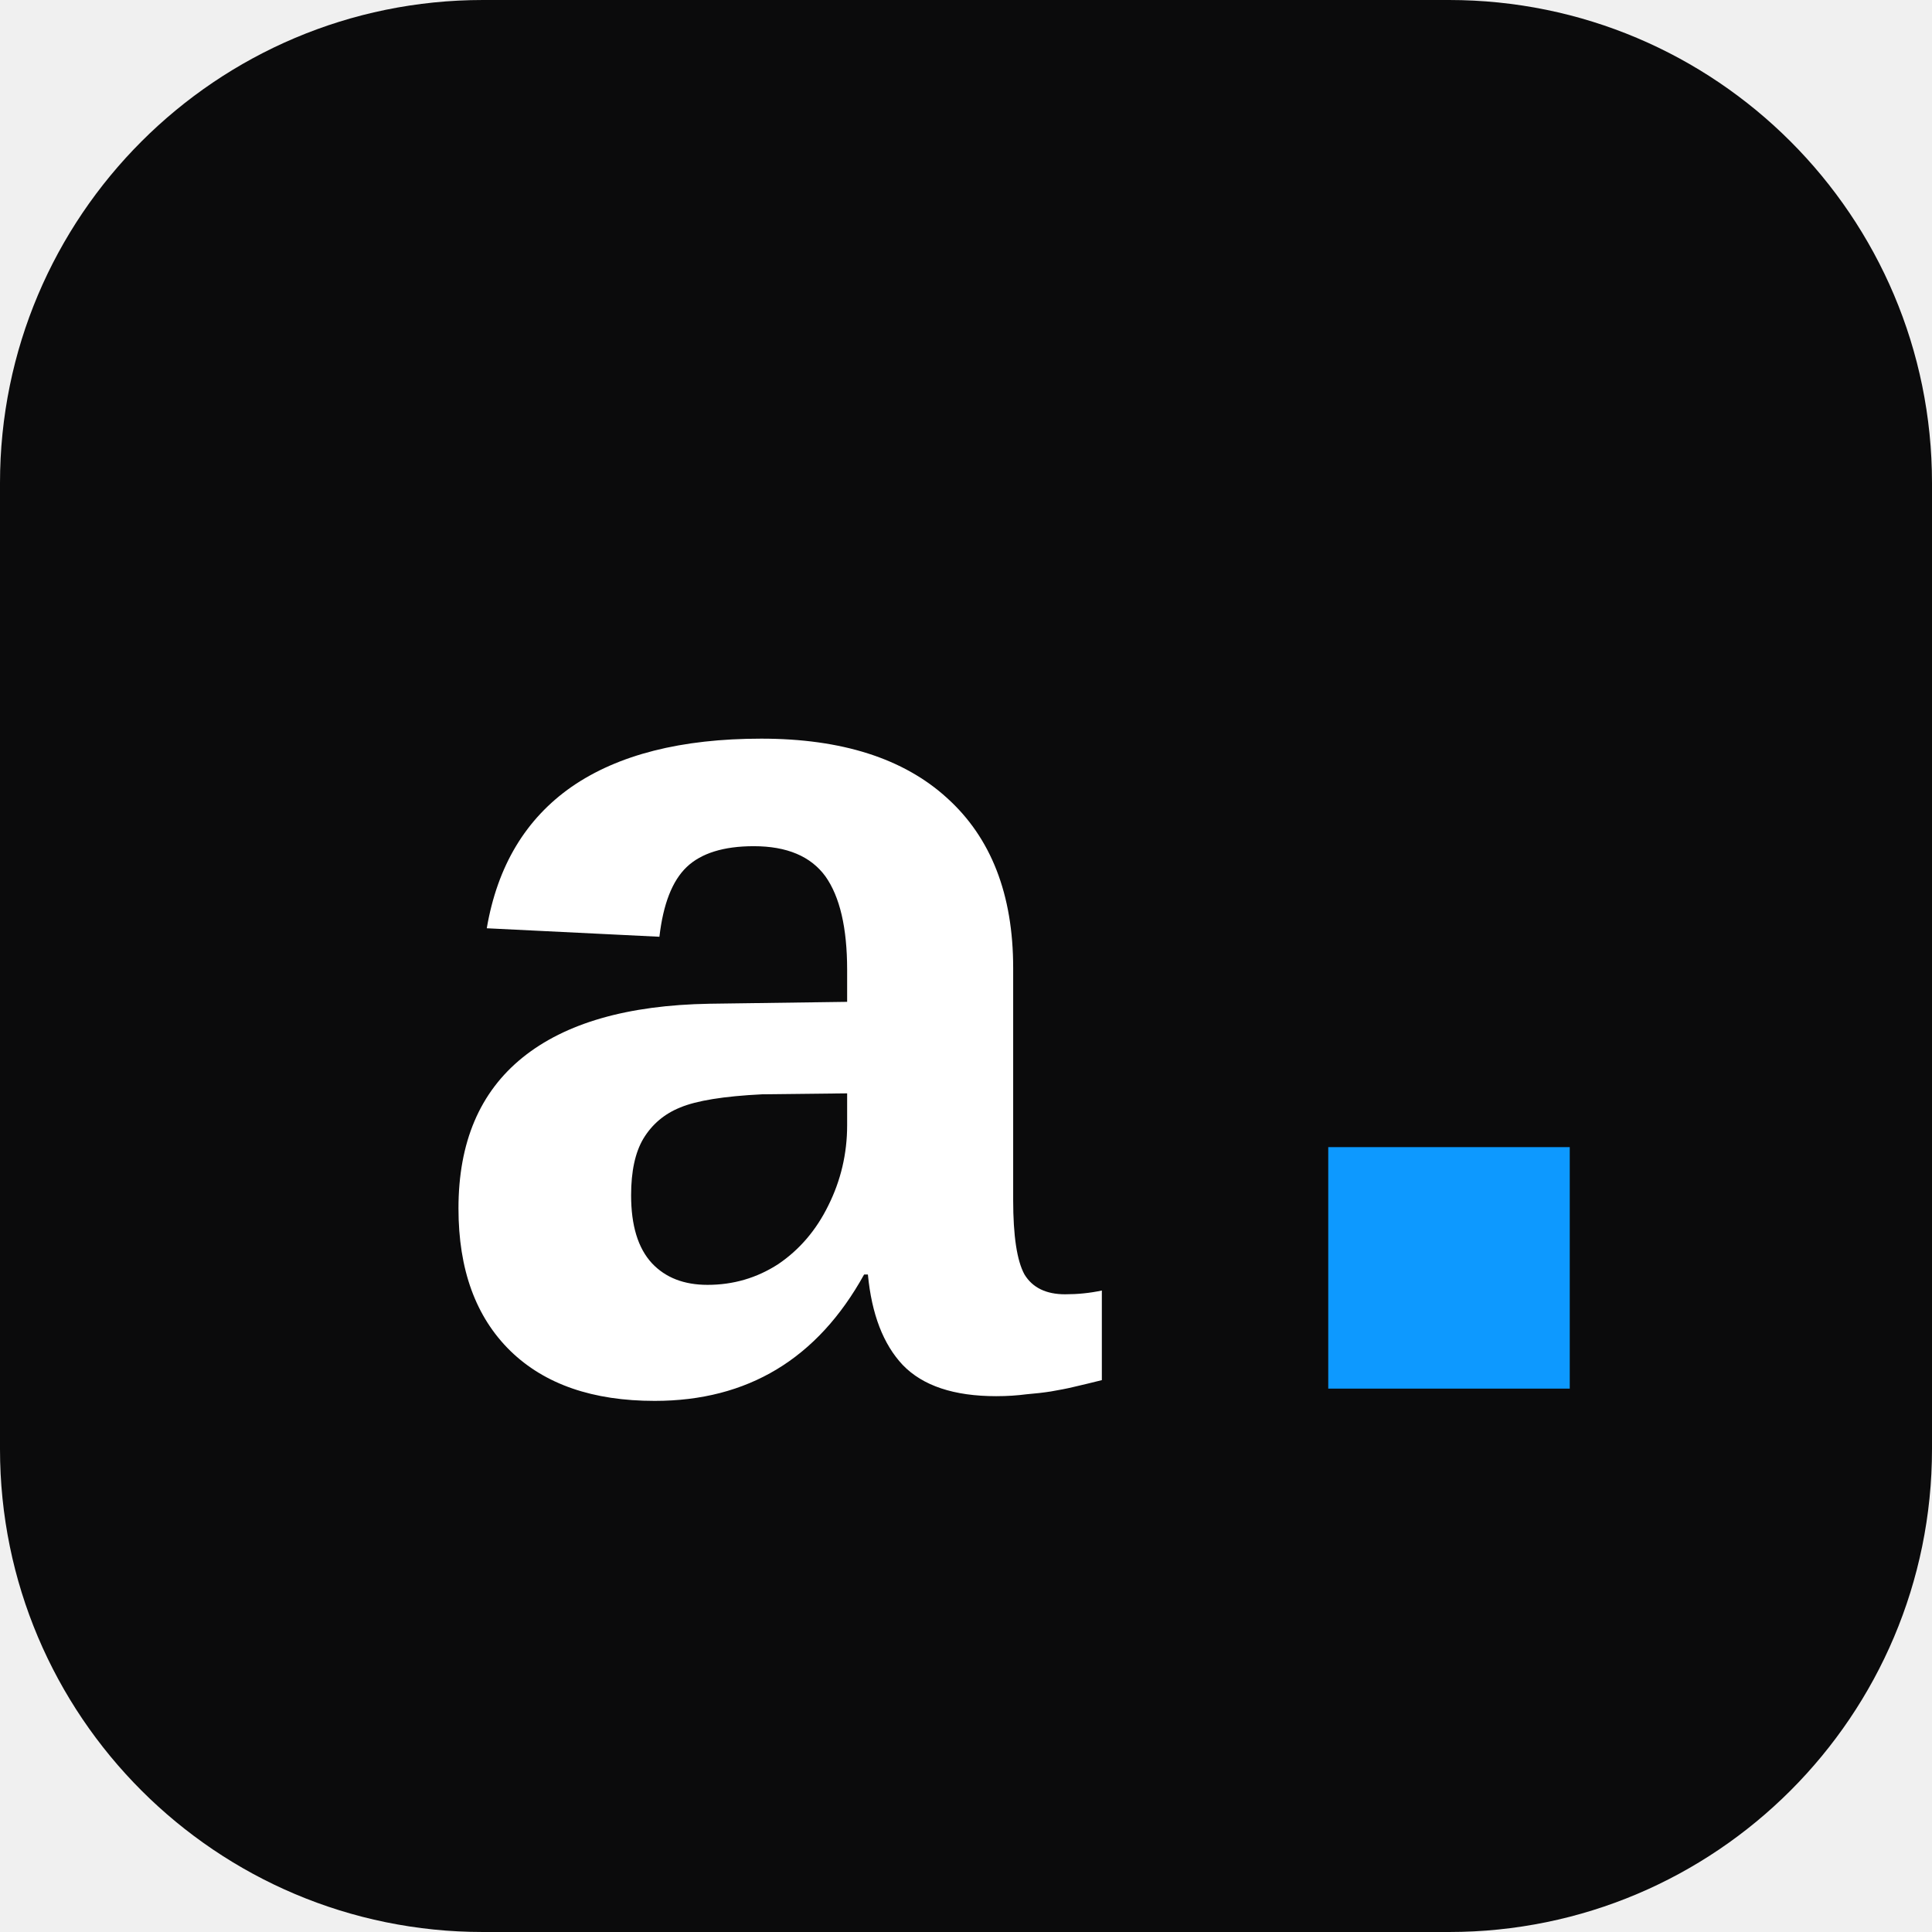
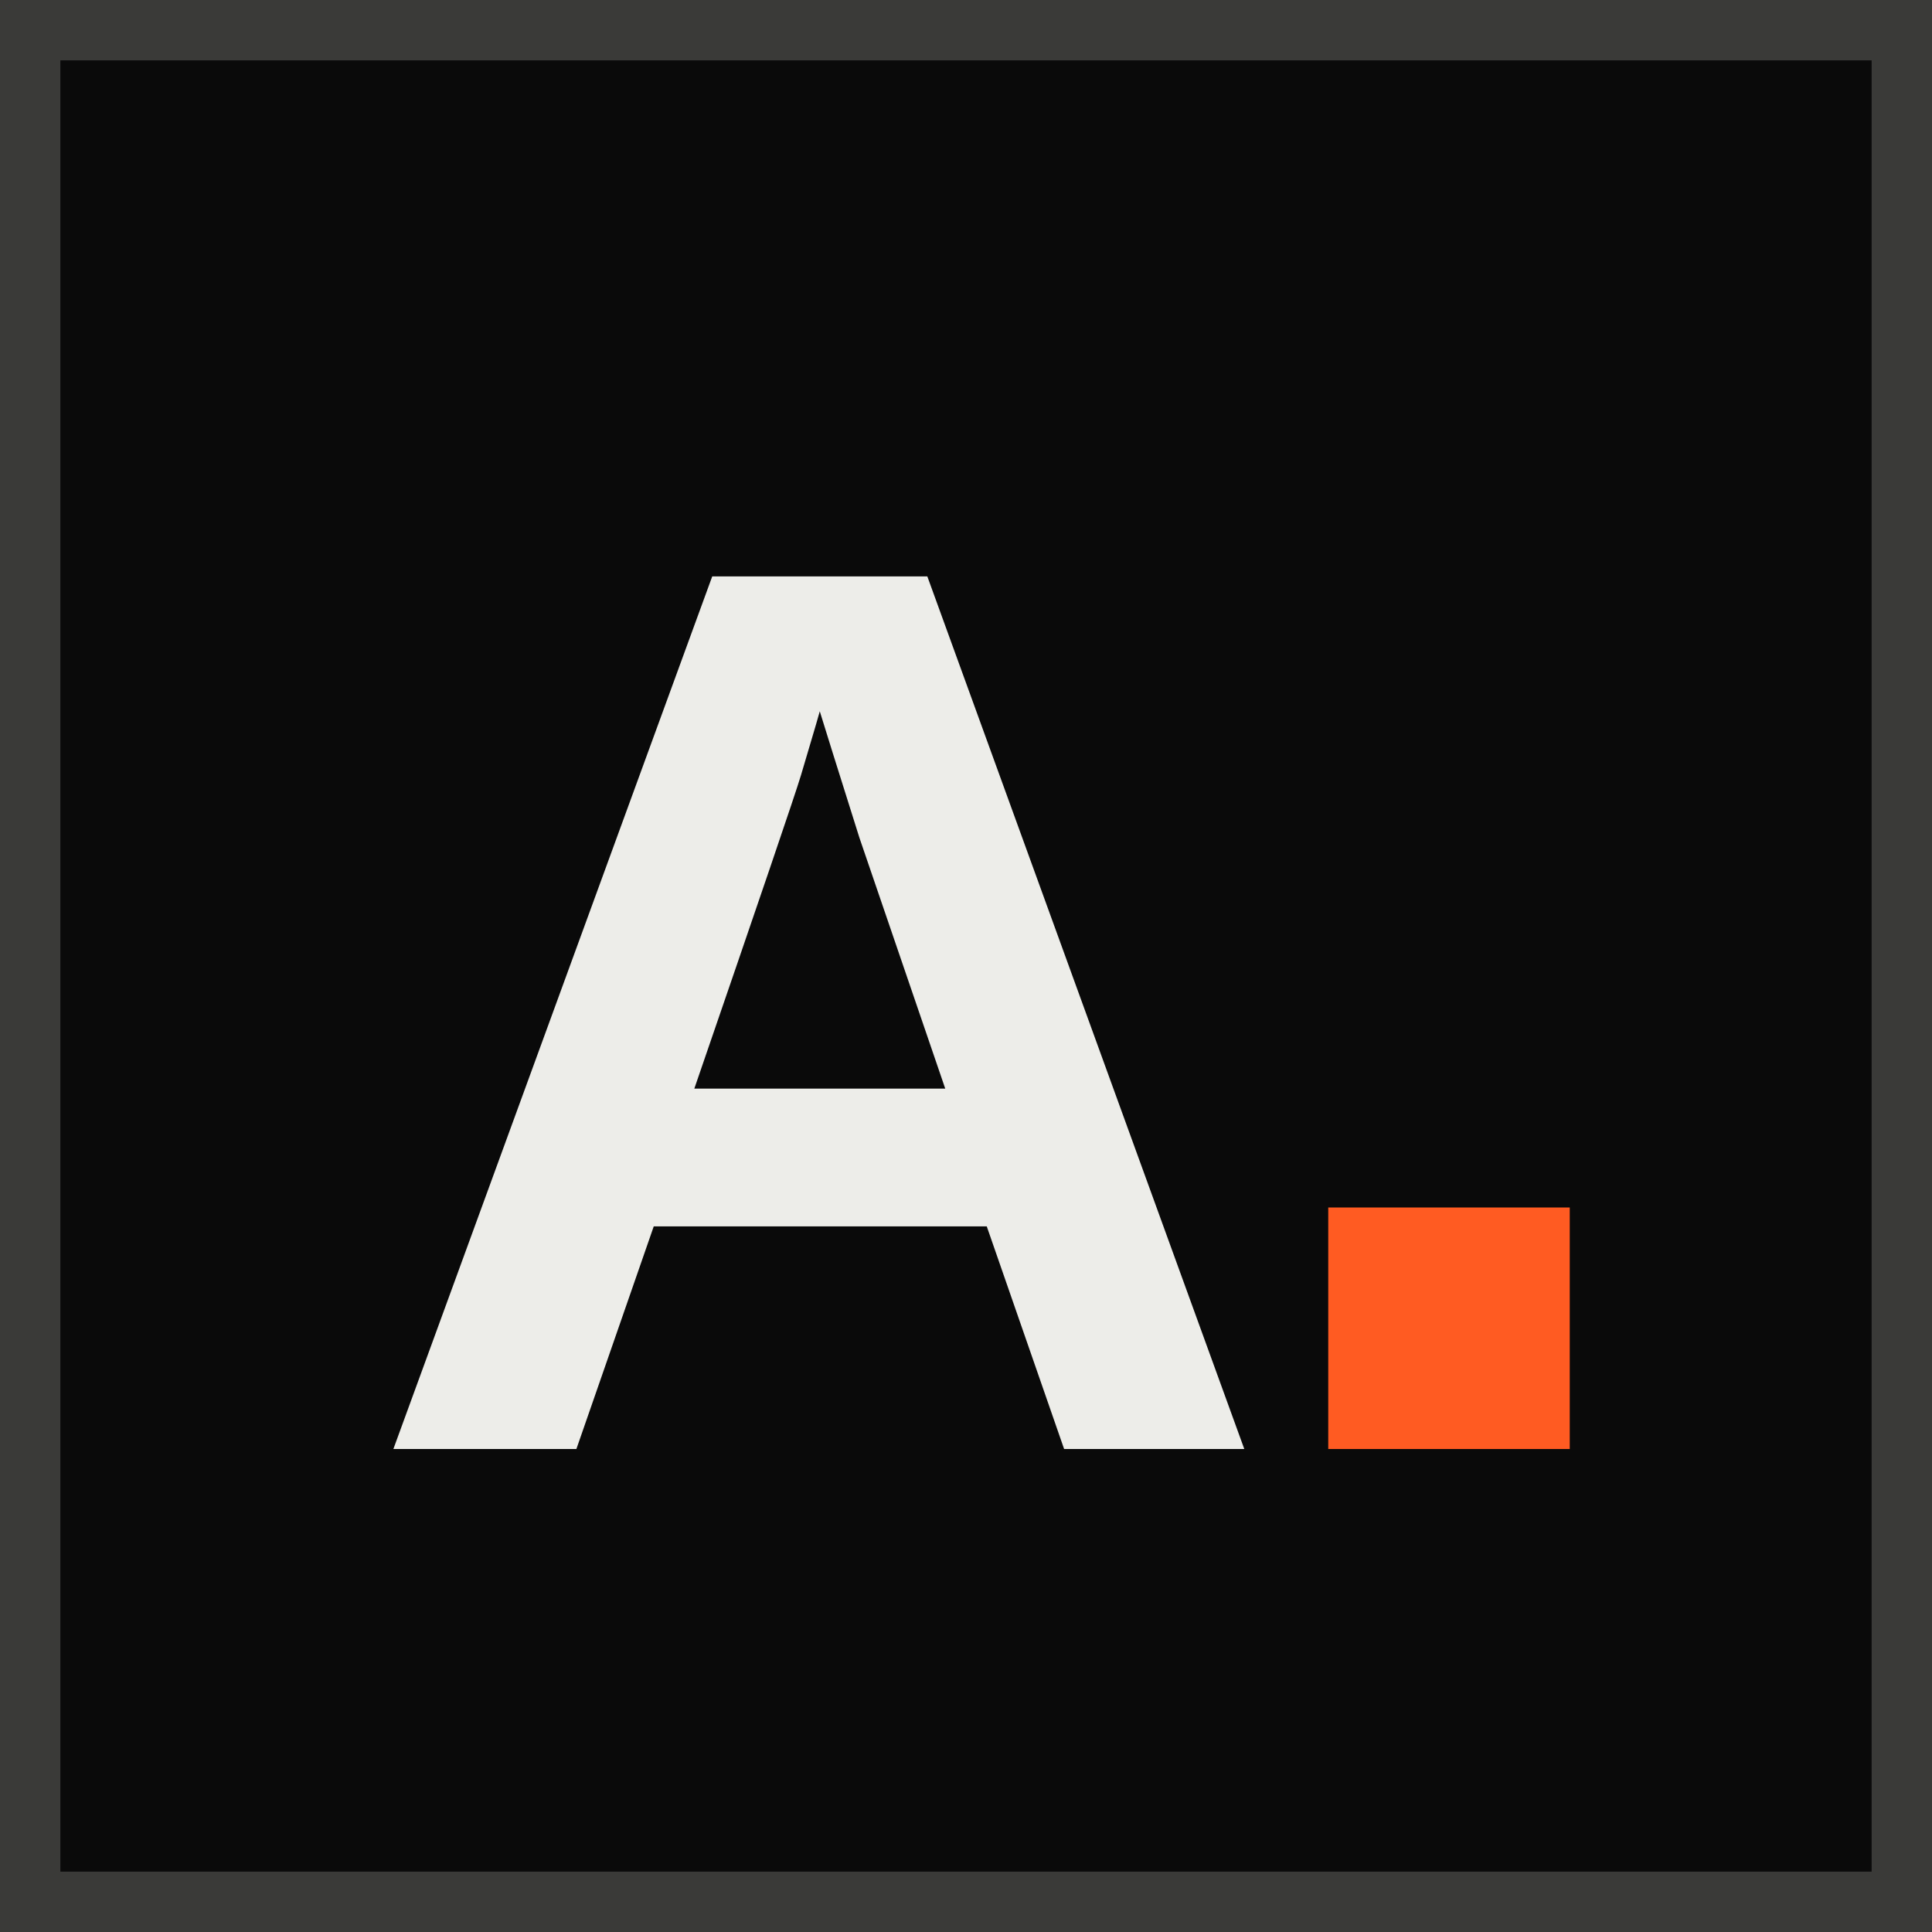
<svg xmlns="http://www.w3.org/2000/svg" width="64" height="64" viewBox="0 0 32 32">
-   <rect width="32" height="32" rx="8" fill="#0B0B0C" />
-   <text x="7" y="23" fill="#fff" font-family="Arial, Helvetica, sans-serif" font-weight="700" font-size="20">a</text>
-   <rect x="22" y="19" width="4" height="4" fill="#0D99FF" />
+   <rect width="32" height="32" fill="#0A0A0A" />
+   <rect x="0.5" y="0.5" width="31" height="31" fill="none" stroke="#3a3a38" />
+   <text x="6" y="24" fill="#EDEDE9" font-family="Arial Narrow, Arial, sans-serif" font-weight="700" font-size="21">A</text>
+   <rect x="22" y="20" width="4" height="4" fill="#FF5B22" />
</svg>
